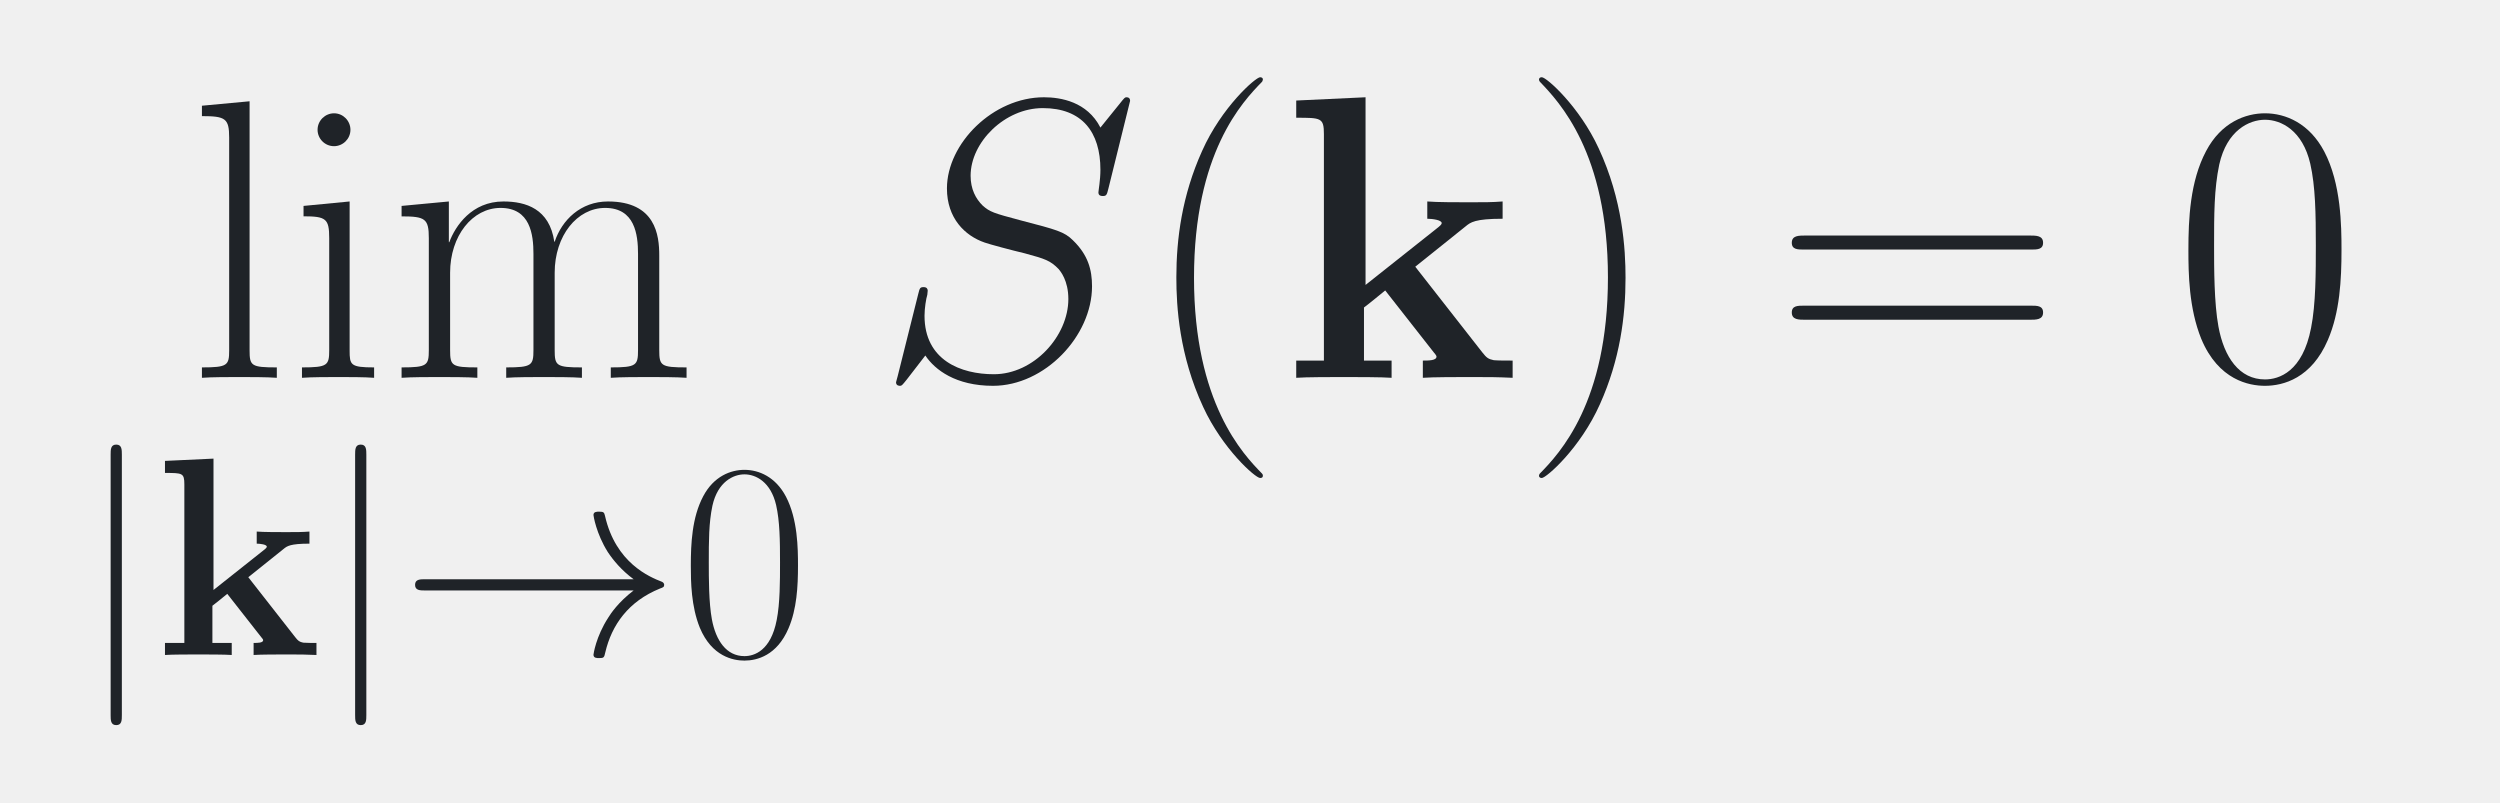
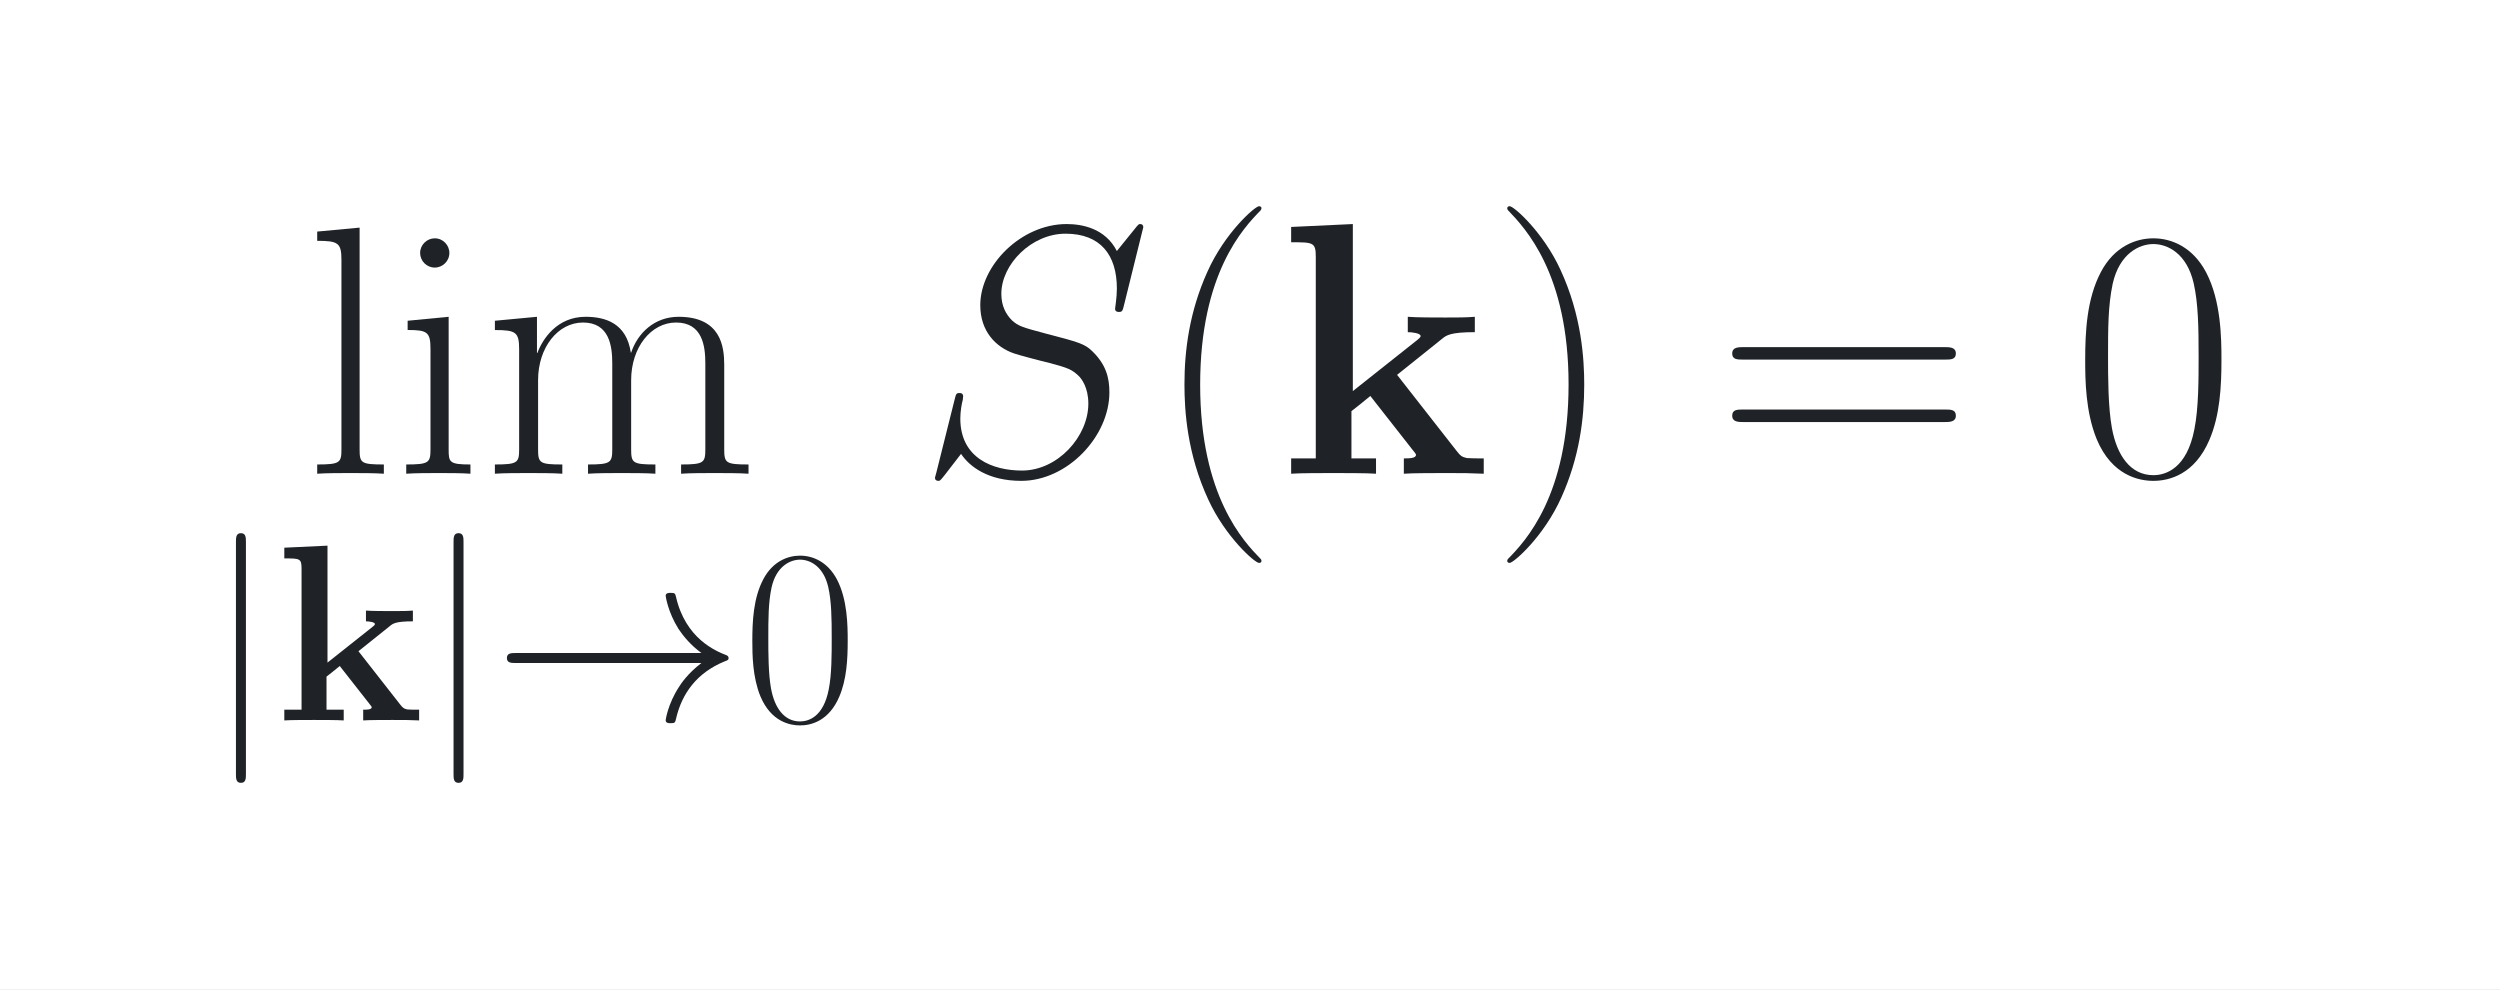
- <svg xmlns="http://www.w3.org/2000/svg" xmlns:xlink="http://www.w3.org/1999/xlink" width="93.224pt" height="29.919pt" viewBox="0 0 93.224 29.919" version="1.1">
+ <svg xmlns="http://www.w3.org/2000/svg" xmlns:xlink="http://www.w3.org/1999/xlink" width="104.744pt" height="41.439pt" viewBox="0 0 104.744 41.439" version="1.1">
  <defs>
    <style type="text/css">*{stroke-linejoin: round; stroke-linecap: butt}</style>
  </defs>
  <g id="figure_1">
    <g id="patch_1">
-       <path d="M 0 29.919  L 93.224 29.919  L 93.224 -0  L 0 -0  L 0 29.919  z " style="fill: none" />
+       <path d="M -0 41.439  L 104.744 41.439  L 104.744 0  L -0 0  z " style="fill: #ffffff" />
    </g>
    <g id="text_1">
-       <g style="fill: #1f2328" transform="translate(2.88 14.08797) scale(0.15 -0.15)">
+       <g style="fill: #1f2328" transform="translate(8.64 19.84797) scale(0.15 -0.15)">
        <defs>
          <path id="CMR17-6c" d="M 979 4416  L 218 4345  L 218 4179  C 595 4179 653 4141 653 3835  L 653 439  C 653 198 627 166 218 166  L 218 0  C 371 12 653 12 813 12  C 979 12 1261 12 1414 0  L 1414 166  C 1005 166 979 191 979 439  L 979 4416  z " transform="scale(0.015625)" />
          <path id="CMR17-69" d="M 992 3961  C 992 4102 877 4224 730 4224  C 589 4224 467 4108 467 3961  C 467 3820 582 3699 730 3699  C 870 3699 992 3814 992 3961  z M 243 2745  L 243 2579  C 602 2579 653 2540 653 2231  L 653 443  C 653 198 627 166 218 166  L 218 0  C 371 12 646 12 806 12  C 960 12 1222 12 1370 0  L 1370 166  C 992 166 979 205 979 436  L 979 2816  L 243 2745  z " transform="scale(0.015625)" />
          <path id="CMR17-6d" d="M 4326 1954  C 4326 2276 4269 2816 3507 2816  C 3072 2816 2771 2520 2656 2173  L 2650 2173  C 2573 2700 2195 2816 1837 2816  C 1331 2816 1069 2424 973 2166  L 966 2166  L 966 2816  L 211 2745  L 211 2578  C 589 2578 646 2540 646 2231  L 646 443  C 646 198 621 166 211 166  L 211 0  C 365 12 646 12 813 12  C 979 12 1267 12 1421 0  L 1421 166  C 1011 166 986 192 986 443  L 986 1678  C 986 2269 1344 2713 1792 2713  C 2266 2713 2317 2289 2317 1980  L 2317 443  C 2317 198 2291 166 1882 166  L 1882 0  C 2035 12 2317 12 2483 12  C 2650 12 2938 12 3091 0  L 3091 166  C 2682 166 2656 192 2656 443  L 2656 1678  C 2656 2269 3014 2713 3462 2713  C 3936 2713 3987 2289 3987 1980  L 3987 443  C 3987 198 3962 166 3552 166  L 3552 0  C 3706 12 3987 12 4154 12  C 4320 12 4608 12 4762 0  L 4762 166  C 4352 166 4326 192 4326 443  L 4326 1954  z " transform="scale(0.015625)" />
          <path id="CMSY10-6a" d="M 1018 4569  C 1018 4684 1018 4800 890 4800  C 762 4800 762 4684 762 4569  L 762 -1370  C 762 -1485 762 -1600 890 -1600  C 1018 -1600 1018 -1485 1018 -1370  L 1018 4569  z " transform="scale(0.015625)" />
          <path id="CMBX12-6b" d="M 2125 1774  L 2931 2420  C 3008 2483 3078 2540 3520 2540  L 3520 2816  C 3354 2803 3226 2803 2989 2803  C 2822 2803 2464 2803 2317 2816  L 2317 2540  C 2394 2540 2547 2521 2547 2471  C 2547 2445 2509 2420 2496 2407  L 1331 1483  L 1331 4480  L 224 4428  L 224 4153  C 621 4153 666 4153 666 3891  L 666 275  L 224 275  L 224 0  C 371 12 813 12 986 12  C 1158 12 1600 12 1747 0  L 1747 275  L 1306 275  L 1306 1123  C 1408 1199 1504 1281 1645 1395  L 2419 408  C 2464 357 2464 344 2464 338  C 2464 275 2336 275 2246 275  L 2246 0  C 2400 12 2822 12 2995 12  C 3322 12 3411 12 3680 0  L 3680 275  C 3578 275 3450 275 3379 281  C 3290 300 3264 319 3194 408  L 2125 1774  z " transform="scale(0.015625)" />
          <path id="CMSY10-21" d="M 5338 1472  C 4986 1203 4813 940 4762 857  C 4474 415 4422 12 4422 6  C 4422 -71 4499 -71 4550 -71  C 4659 -71 4666 -58 4691 57  C 4838 684 5216 1222 5939 1516  C 6016 1542 6035 1555 6035 1600  C 6035 1644 5997 1664 5984 1670  C 5702 1779 4928 2099 4685 3174  C 4666 3251 4659 3270 4550 3270  C 4499 3270 4422 3270 4422 3193  C 4422 3180 4480 2777 4749 2348  C 4877 2156 5062 1932 5338 1728  L 582 1728  C 467 1728 352 1728 352 1600  C 352 1472 467 1472 582 1472  L 5338 1472  z " transform="scale(0.015625)" />
          <path id="CMR17-30" d="M 2688 2038  C 2688 2430 2682 3099 2413 3613  C 2176 4063 1798 4224 1466 4224  C 1158 4224 768 4082 525 3620  C 269 3137 243 2539 243 2038  C 243 1671 250 1112 448 623  C 723 -39 1216 -128 1466 -128  C 1760 -128 2208 -7 2470 604  C 2662 1048 2688 1568 2688 2038  z M 1466 -26  C 1056 -26 813 328 723 816  C 653 1196 653 1749 653 2109  C 653 2604 653 3015 736 3407  C 858 3954 1216 4121 1466 4121  C 1728 4121 2067 3947 2189 3420  C 2272 3054 2278 2623 2278 2109  C 2278 1691 2278 1176 2202 797  C 2067 96 1690 -26 1466 -26  z " transform="scale(0.015625)" />
          <path id="CMMI12-53" d="M 4064 4422  C 4064 4480 4019 4480 4006 4480  C 3981 4480 3974 4473 3898 4377  C 3859 4332 3597 4002 3590 3996  C 3379 4409 2957 4480 2688 4480  C 1875 4480 1139 3742 1139 3024  C 1139 2547 1427 2268 1741 2160  C 1811 2134 2189 2033 2381 1988  C 2707 1899 2790 1874 2925 1734  C 2950 1702 3078 1556 3078 1258  C 3078 667 2528 57 1888 57  C 1363 57 781 279 781 991  C 781 1112 806 1264 826 1328  C 826 1347 832 1378 832 1391  C 832 1417 819 1448 768 1448  C 710 1448 704 1436 678 1328  L 352 25  C 352 19 326 -64 326 -71  C 326 -128 378 -128 390 -128  C 416 -128 422 -122 499 -26  L 794 356  C 947 127 1280 -128 1875 -128  C 2701 -128 3456 667 3456 1461  C 3456 1728 3392 1963 3149 2198  C 3014 2331 2899 2363 2310 2516  C 1882 2630 1824 2649 1709 2751  C 1600 2859 1517 3011 1517 3227  C 1517 3761 2061 4307 2669 4307  C 3296 4307 3590 3926 3590 3322  C 3590 3157 3558 2986 3558 2960  C 3558 2903 3610 2903 3629 2903  C 3686 2903 3693 2922 3718 3024  L 4064 4422  z " transform="scale(0.015625)" />
          <path id="CMR17-28" d="M 1958 -1562  C 1958 -1556 1958 -1543 1939 -1524  C 1645 -1223 858 -403 858 1596  C 858 3595 1632 4408 1946 4729  C 1946 4735 1958 4748 1958 4767  C 1958 4787 1939 4800 1914 4800  C 1843 4800 1299 4325 986 3620  C 666 2909 576 2218 576 1603  C 576 1141 621 360 1005 -467  C 1312 -1133 1837 -1600 1914 -1600  C 1946 -1600 1958 -1588 1958 -1562  z " transform="scale(0.015625)" />
          <path id="CMR17-29" d="M 1683 1596  C 1683 2057 1638 2839 1254 3665  C 947 4332 422 4800 346 4800  C 326 4800 301 4793 301 4761  C 301 4748 307 4742 314 4729  C 621 4408 1402 3595 1402 1603  C 1402 -396 627 -1210 314 -1530  C 307 -1543 301 -1549 301 -1562  C 301 -1594 326 -1600 346 -1600  C 416 -1600 960 -1127 1274 -422  C 1594 289 1683 981 1683 1596  z " transform="scale(0.015625)" />
          <path id="CMR17-3d" d="M 4115 2048  C 4211 2048 4307 2048 4307 2156  C 4307 2272 4198 2272 4090 2272  L 512 2272  C 403 2272 294 2272 294 2156  C 294 2048 390 2048 486 2048  L 4115 2048  z M 4090 927  C 4198 927 4307 927 4307 1043  C 4307 1152 4211 1152 4115 1152  L 486 1152  C 390 1152 294 1152 294 1043  C 294 927 403 927 512 927  L 4090 927  z " transform="scale(0.015625)" />
        </defs>
        <use xlink:href="#CMR17-6c" transform="translate(27.60522 0) scale(0.996264)" />
        <use xlink:href="#CMR17-69" transform="translate(52.47628 0) scale(0.996264)" />
        <use xlink:href="#CMR17-6d" transform="translate(77.34734 0) scale(0.996264)" />
        <use xlink:href="#CMSY10-6a" transform="translate(0 -68.90805) scale(0.697382)" />
        <use xlink:href="#CMBX12-6b" transform="translate(19.37177 -68.90805) scale(0.697382)" />
        <use xlink:href="#CMSY10-6a" transform="translate(60.77881 -68.90805) scale(0.697382)" />
        <use xlink:href="#CMSY10-21" transform="translate(80.15058 -68.90805) scale(0.697382)" />
        <use xlink:href="#CMR17-30" transform="translate(149.889 -68.90805) scale(0.697382)" />
        <use xlink:href="#CMMI12-53" transform="translate(198.4765 0) scale(0.996264)" />
        <use xlink:href="#CMR17-28" transform="translate(264.271 0) scale(0.996264)" />
        <use xlink:href="#CMBX12-6b" transform="translate(299.5517 0) scale(0.996264)" />
        <use xlink:href="#CMR17-29" transform="translate(358.7049 0) scale(0.996264)" />
        <use xlink:href="#CMR17-3d" transform="translate(421.6597 0) scale(0.996264)" />
        <use xlink:href="#CMR17-30" transform="translate(521.0485 0) scale(0.996264)" />
      </g>
    </g>
  </g>
</svg>
